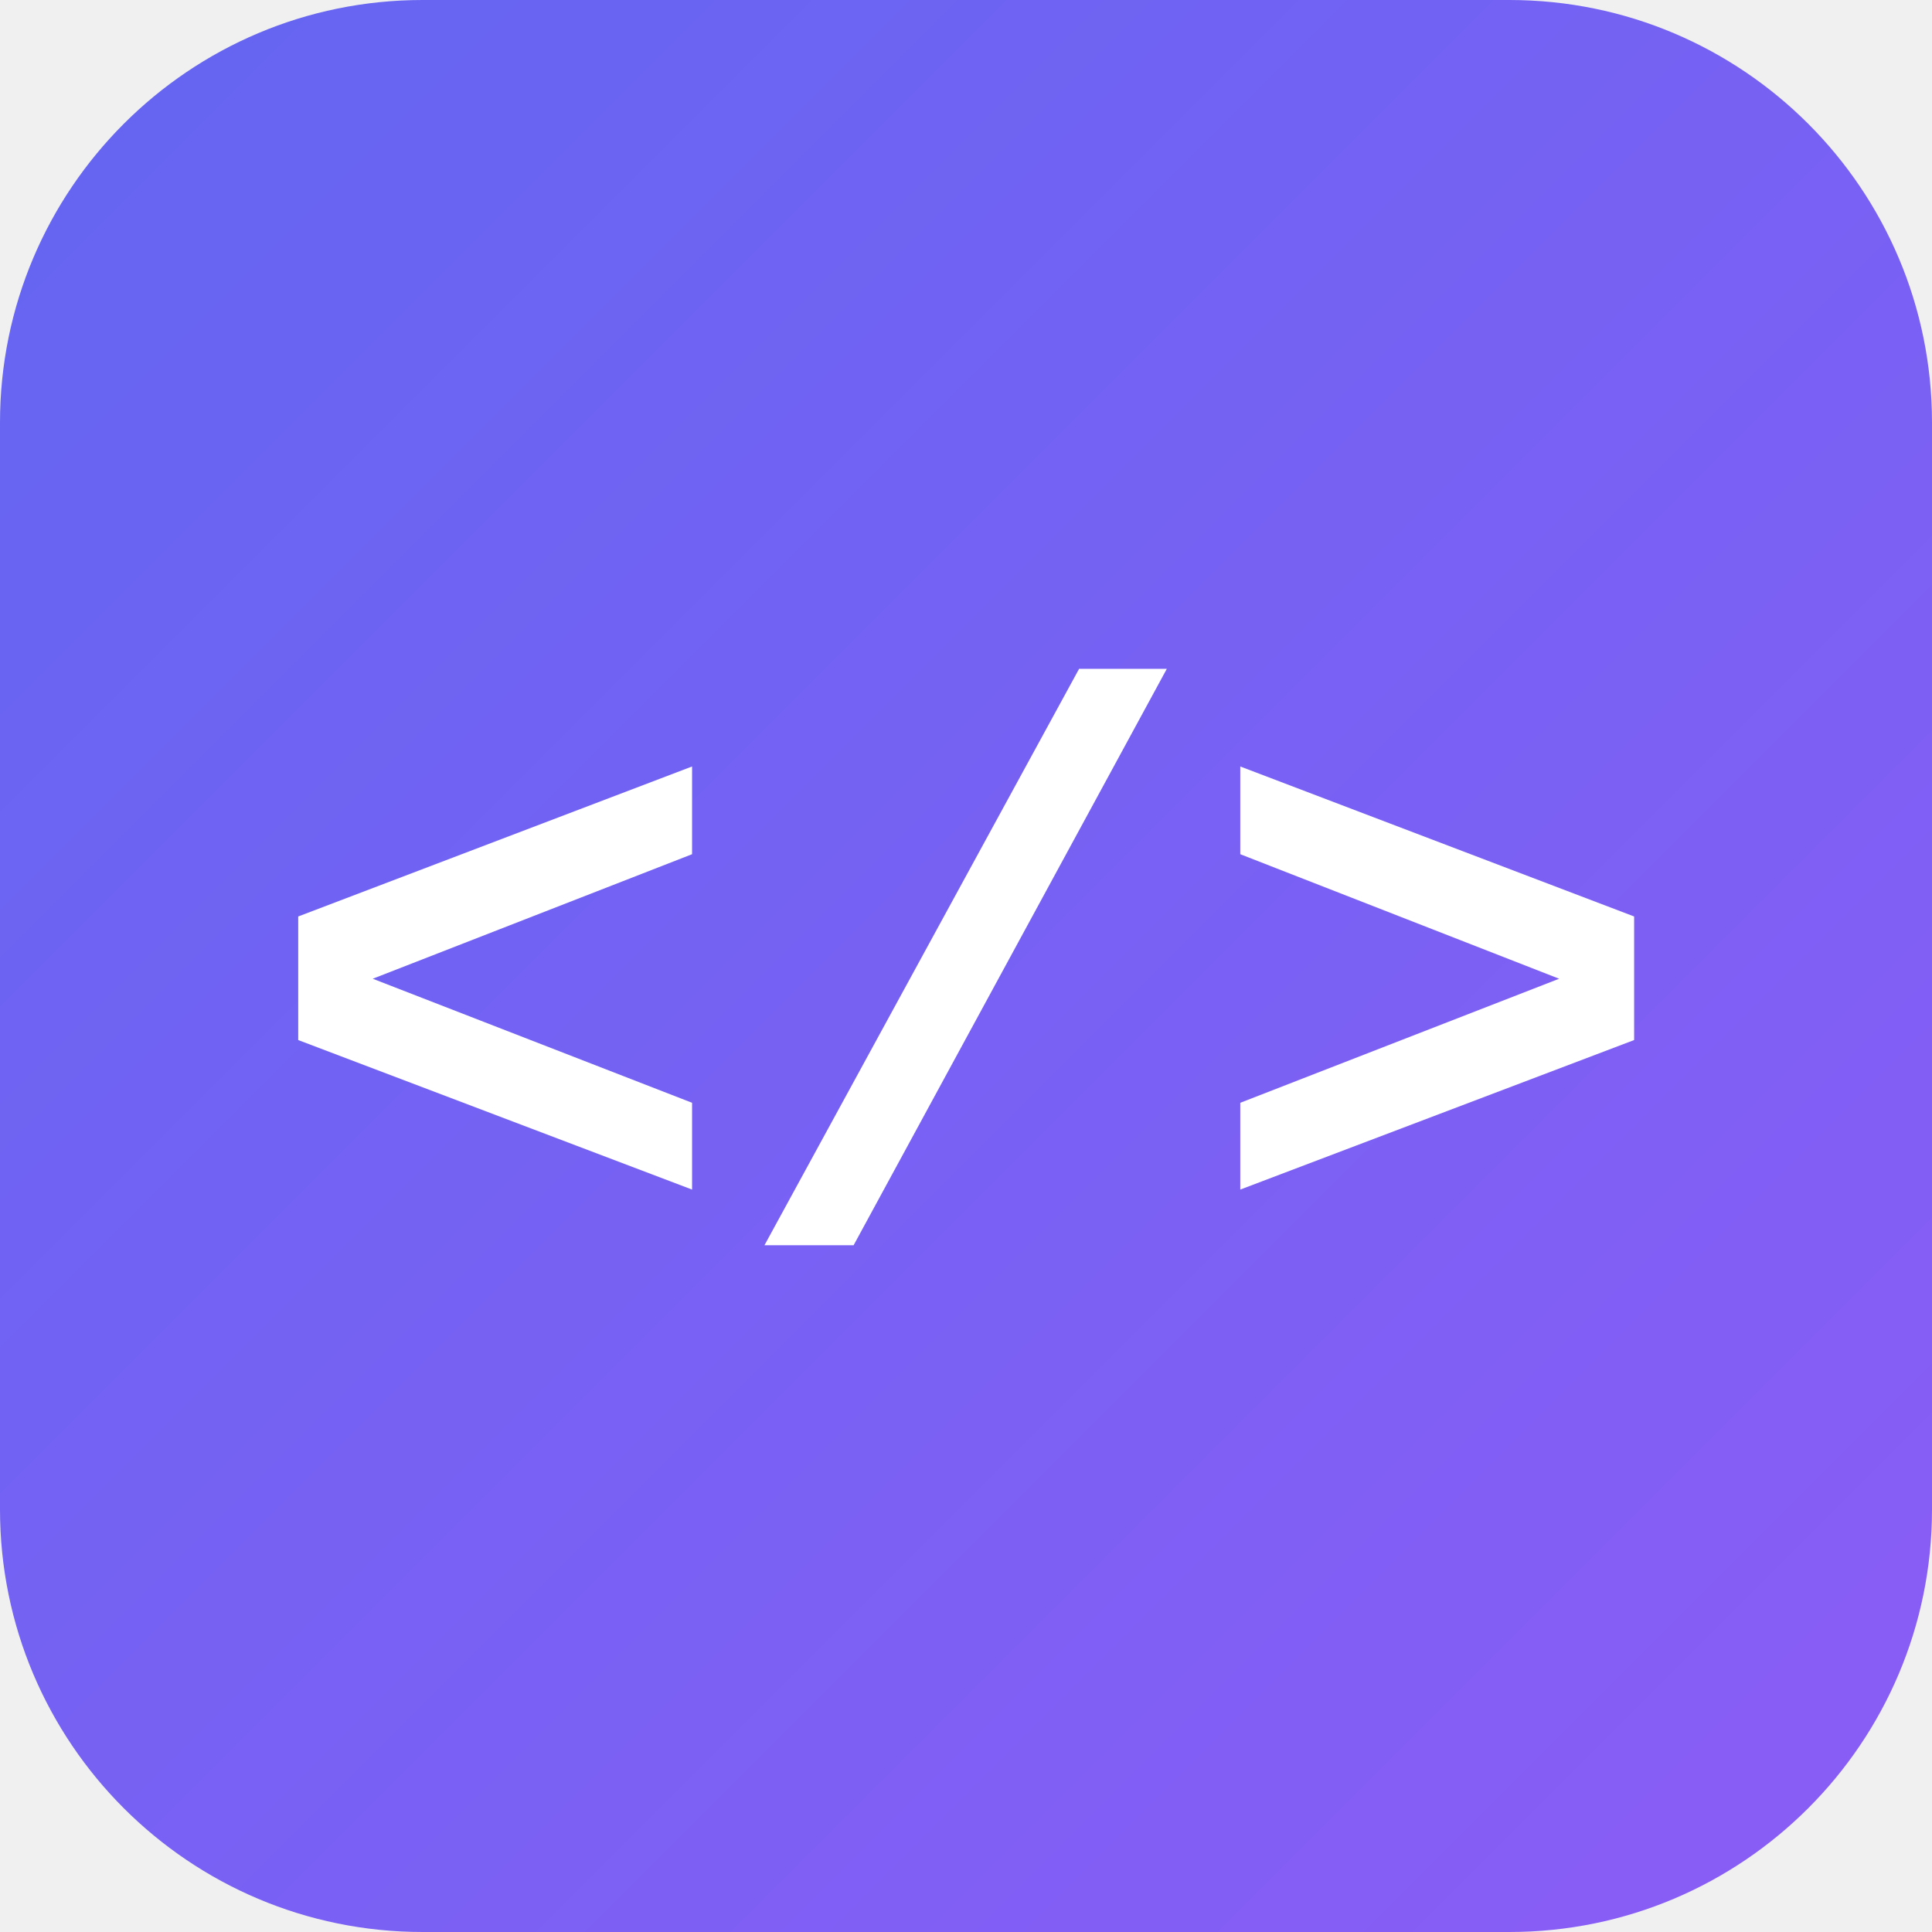
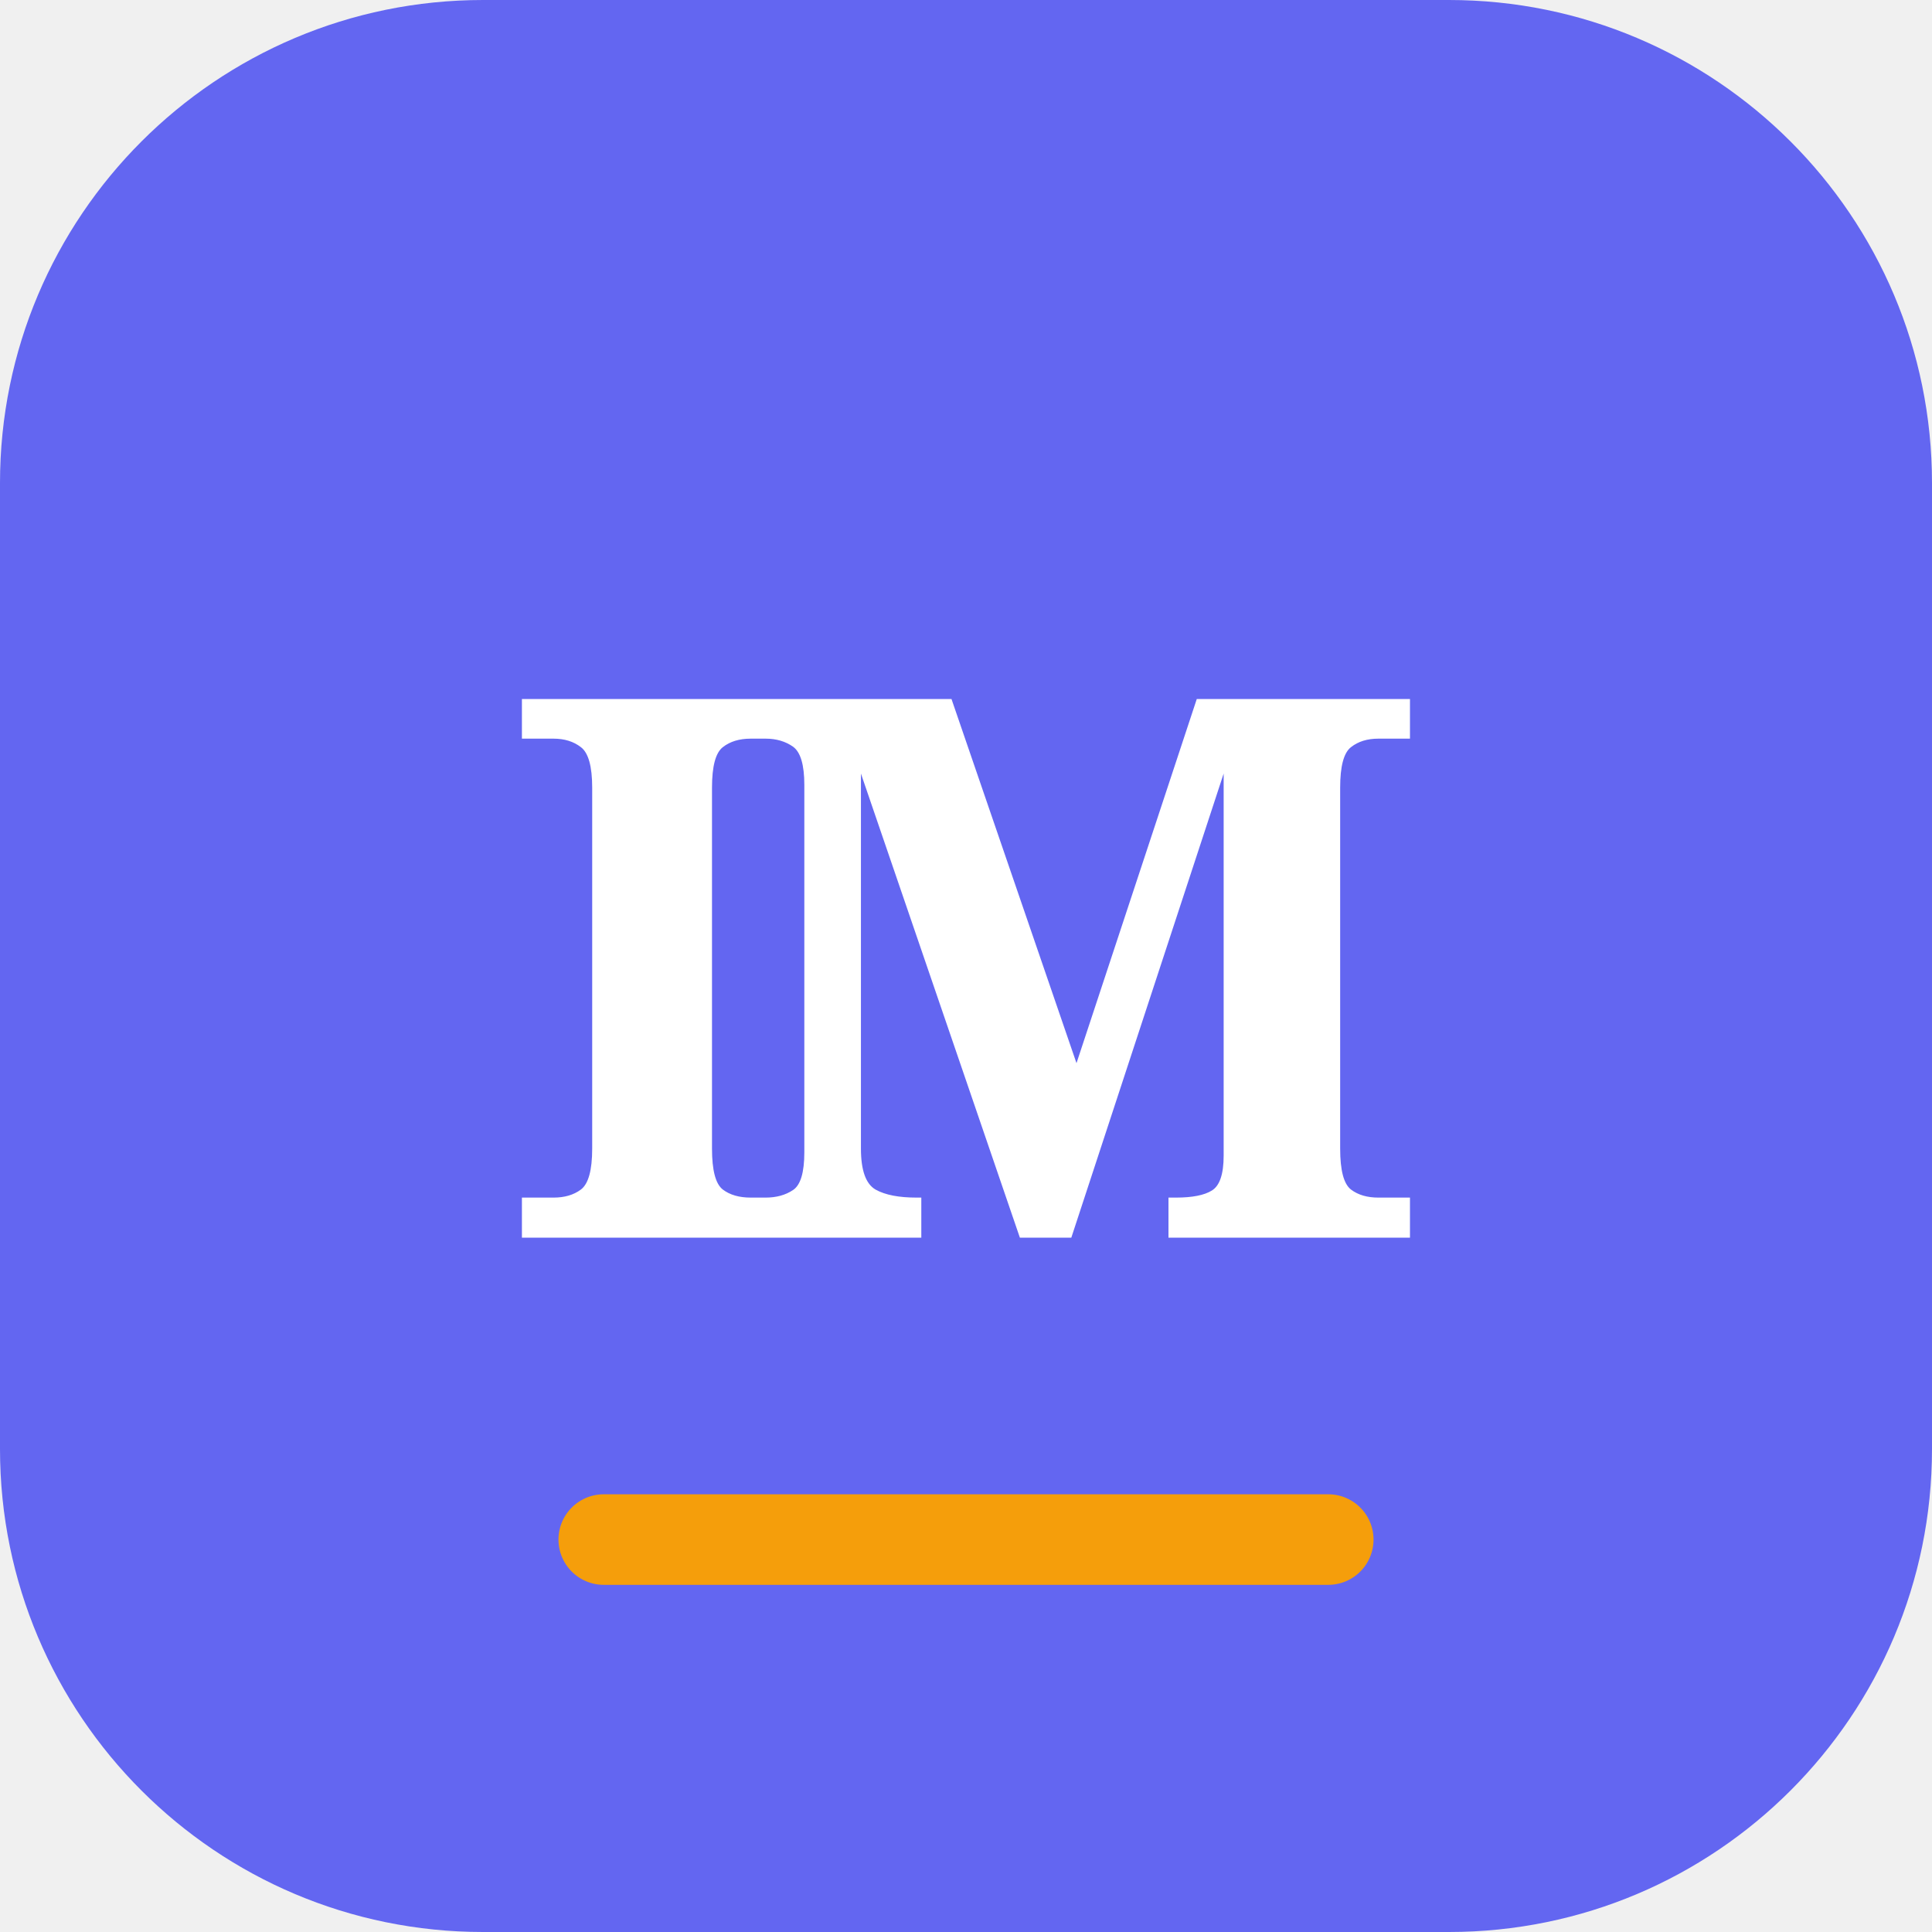
<svg xmlns="http://www.w3.org/2000/svg" viewBox="0 0 64 64">
-   <defs>
-     <linearGradient id="bg" x1="0%" y1="0%" x2="100%" y2="100%">
-       <stop offset="0%" stop-color="#6366f1" />
-       <stop offset="100%" stop-color="#8b5cf6" />
-     </linearGradient>
-   </defs>
-   <rect width="64" height="64" rx="14" fill="url(#bg)" />
-   <text x="32" y="41" text-anchor="middle" font-family="'Courier New', Consolas, monospace" font-size="26" font-weight="700" fill="#ffffff">&lt;/&gt;</text>
+   <rect width="64" height="64" rx="16" fill="#6366f1" />
+   <text x="32" y="41" text-anchor="middle" fill="#fff" font-family="Georgia, serif" font-size="25" font-weight="700" letter-spacing="-3">IM</text>
+   <path d="M20 51h24" stroke="#f59e0b" stroke-width="3" stroke-linecap="round" />
</svg>
